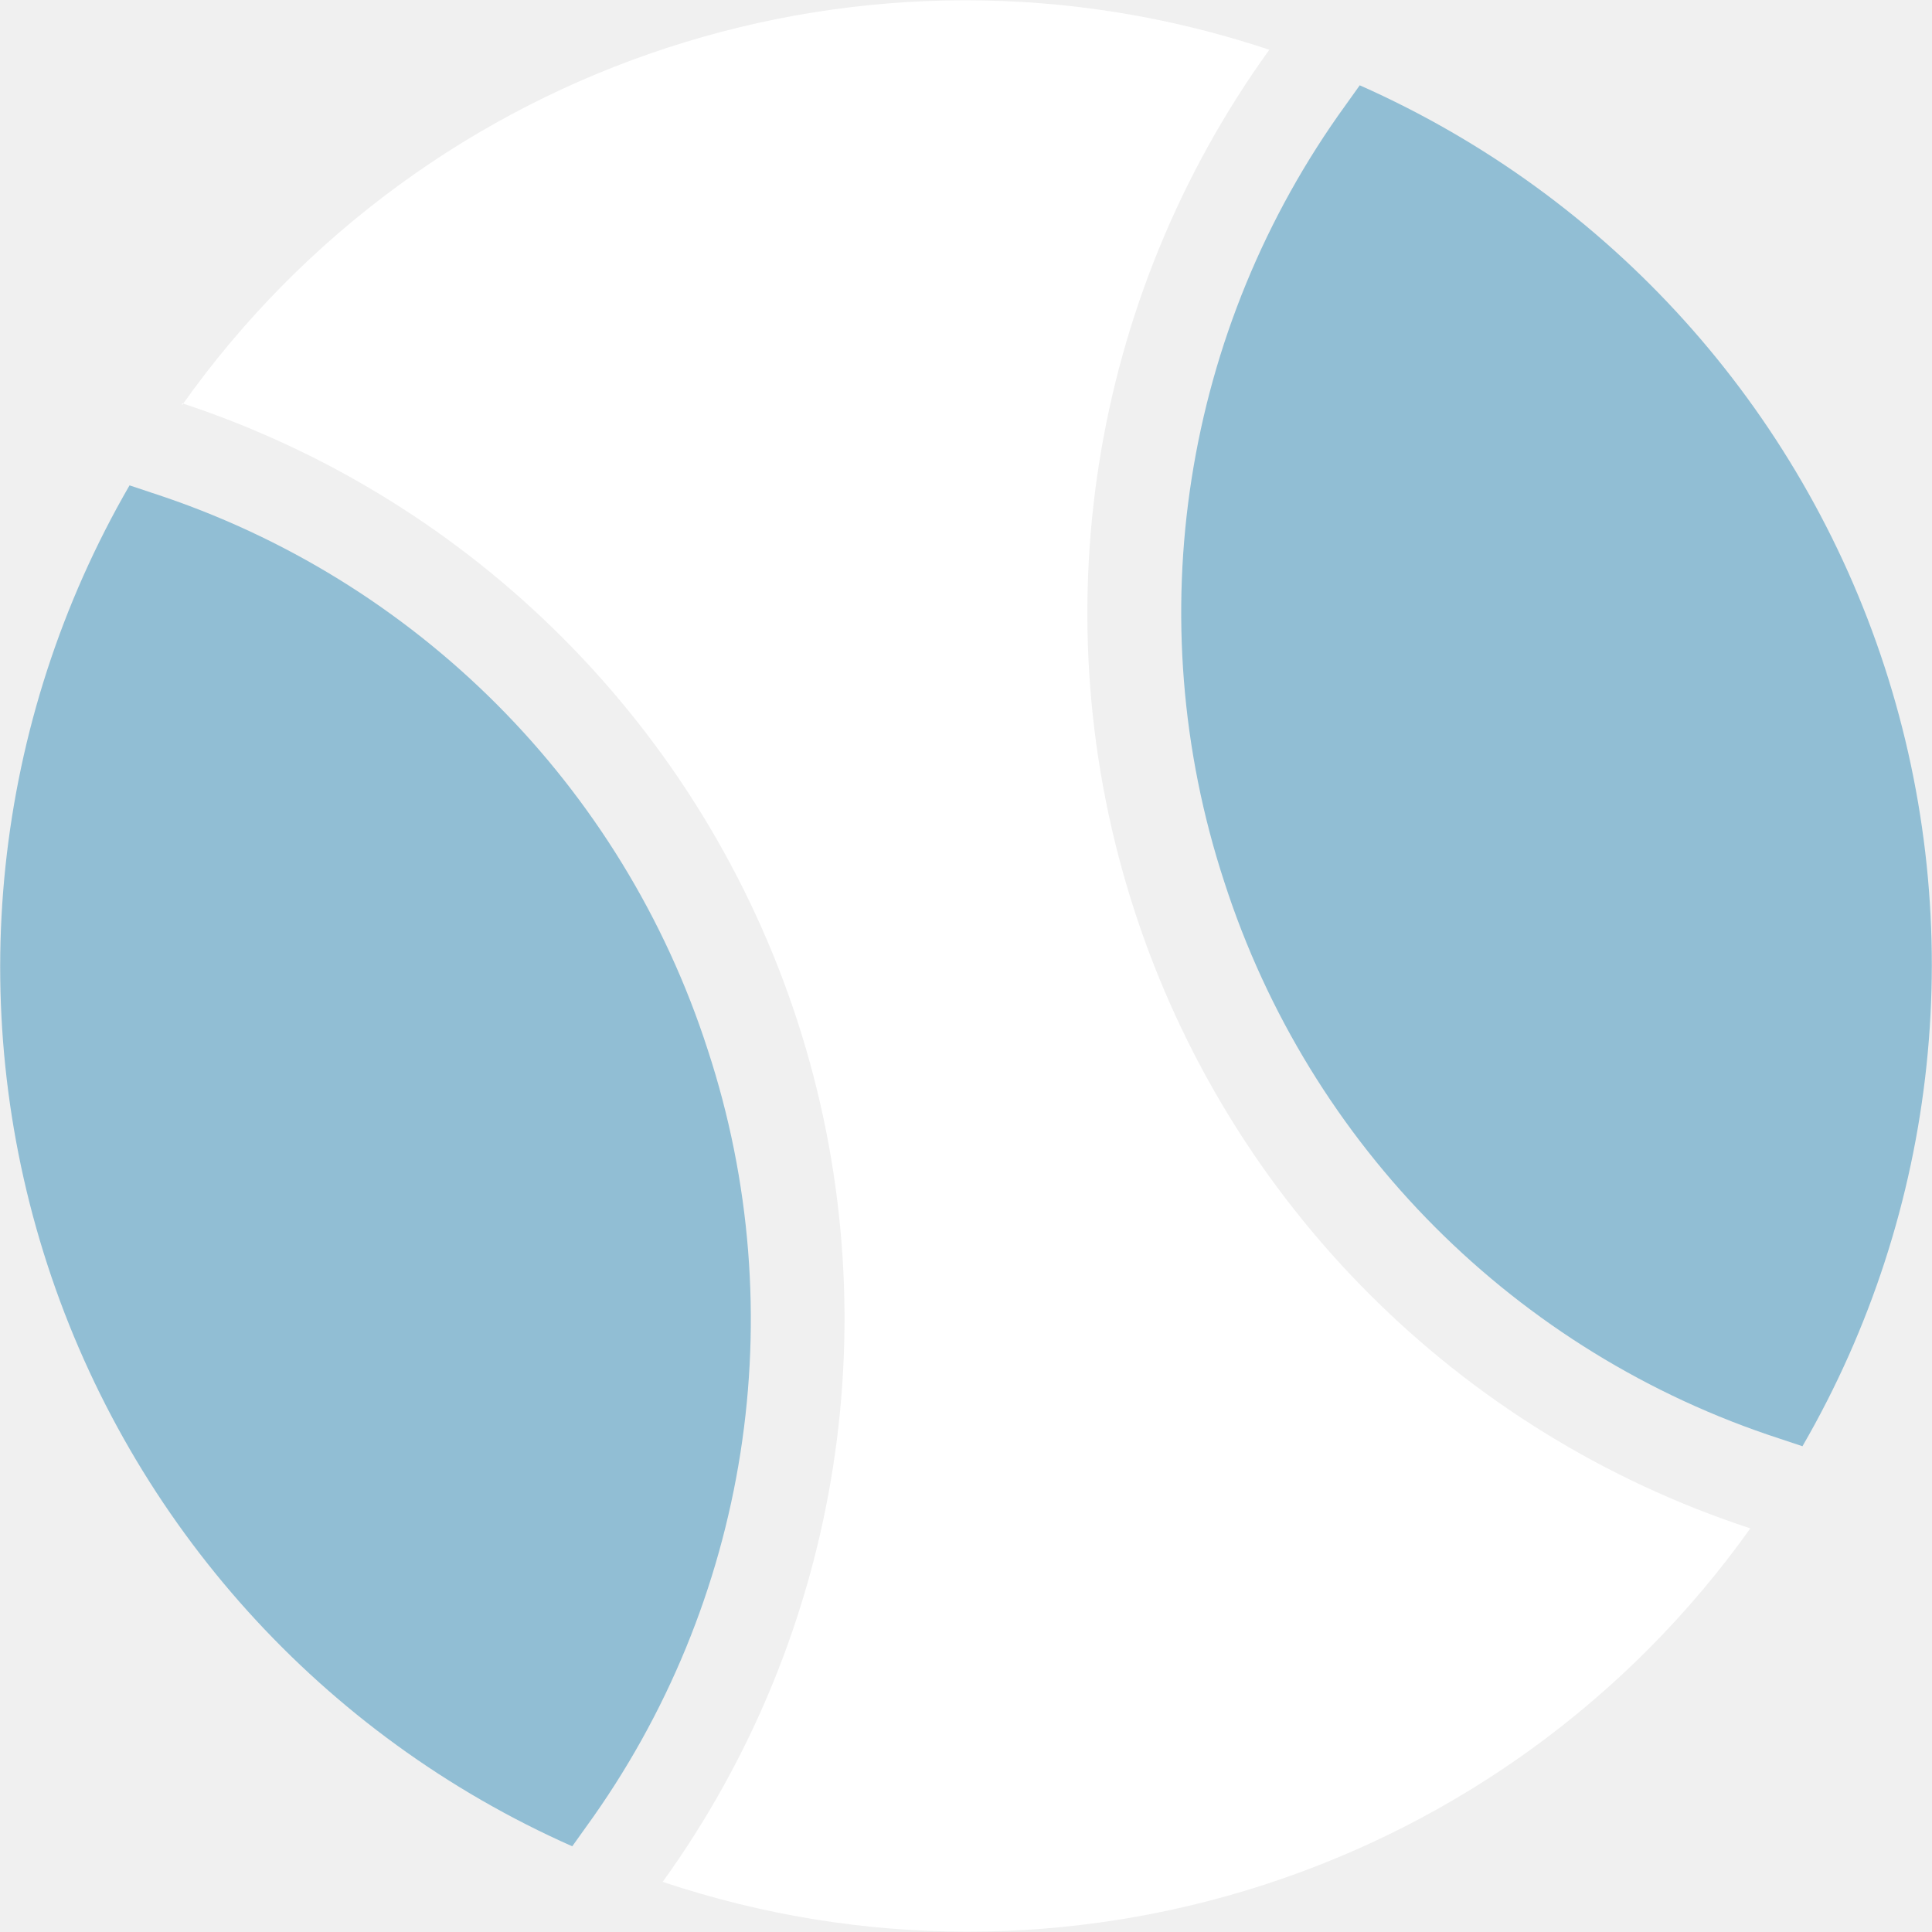
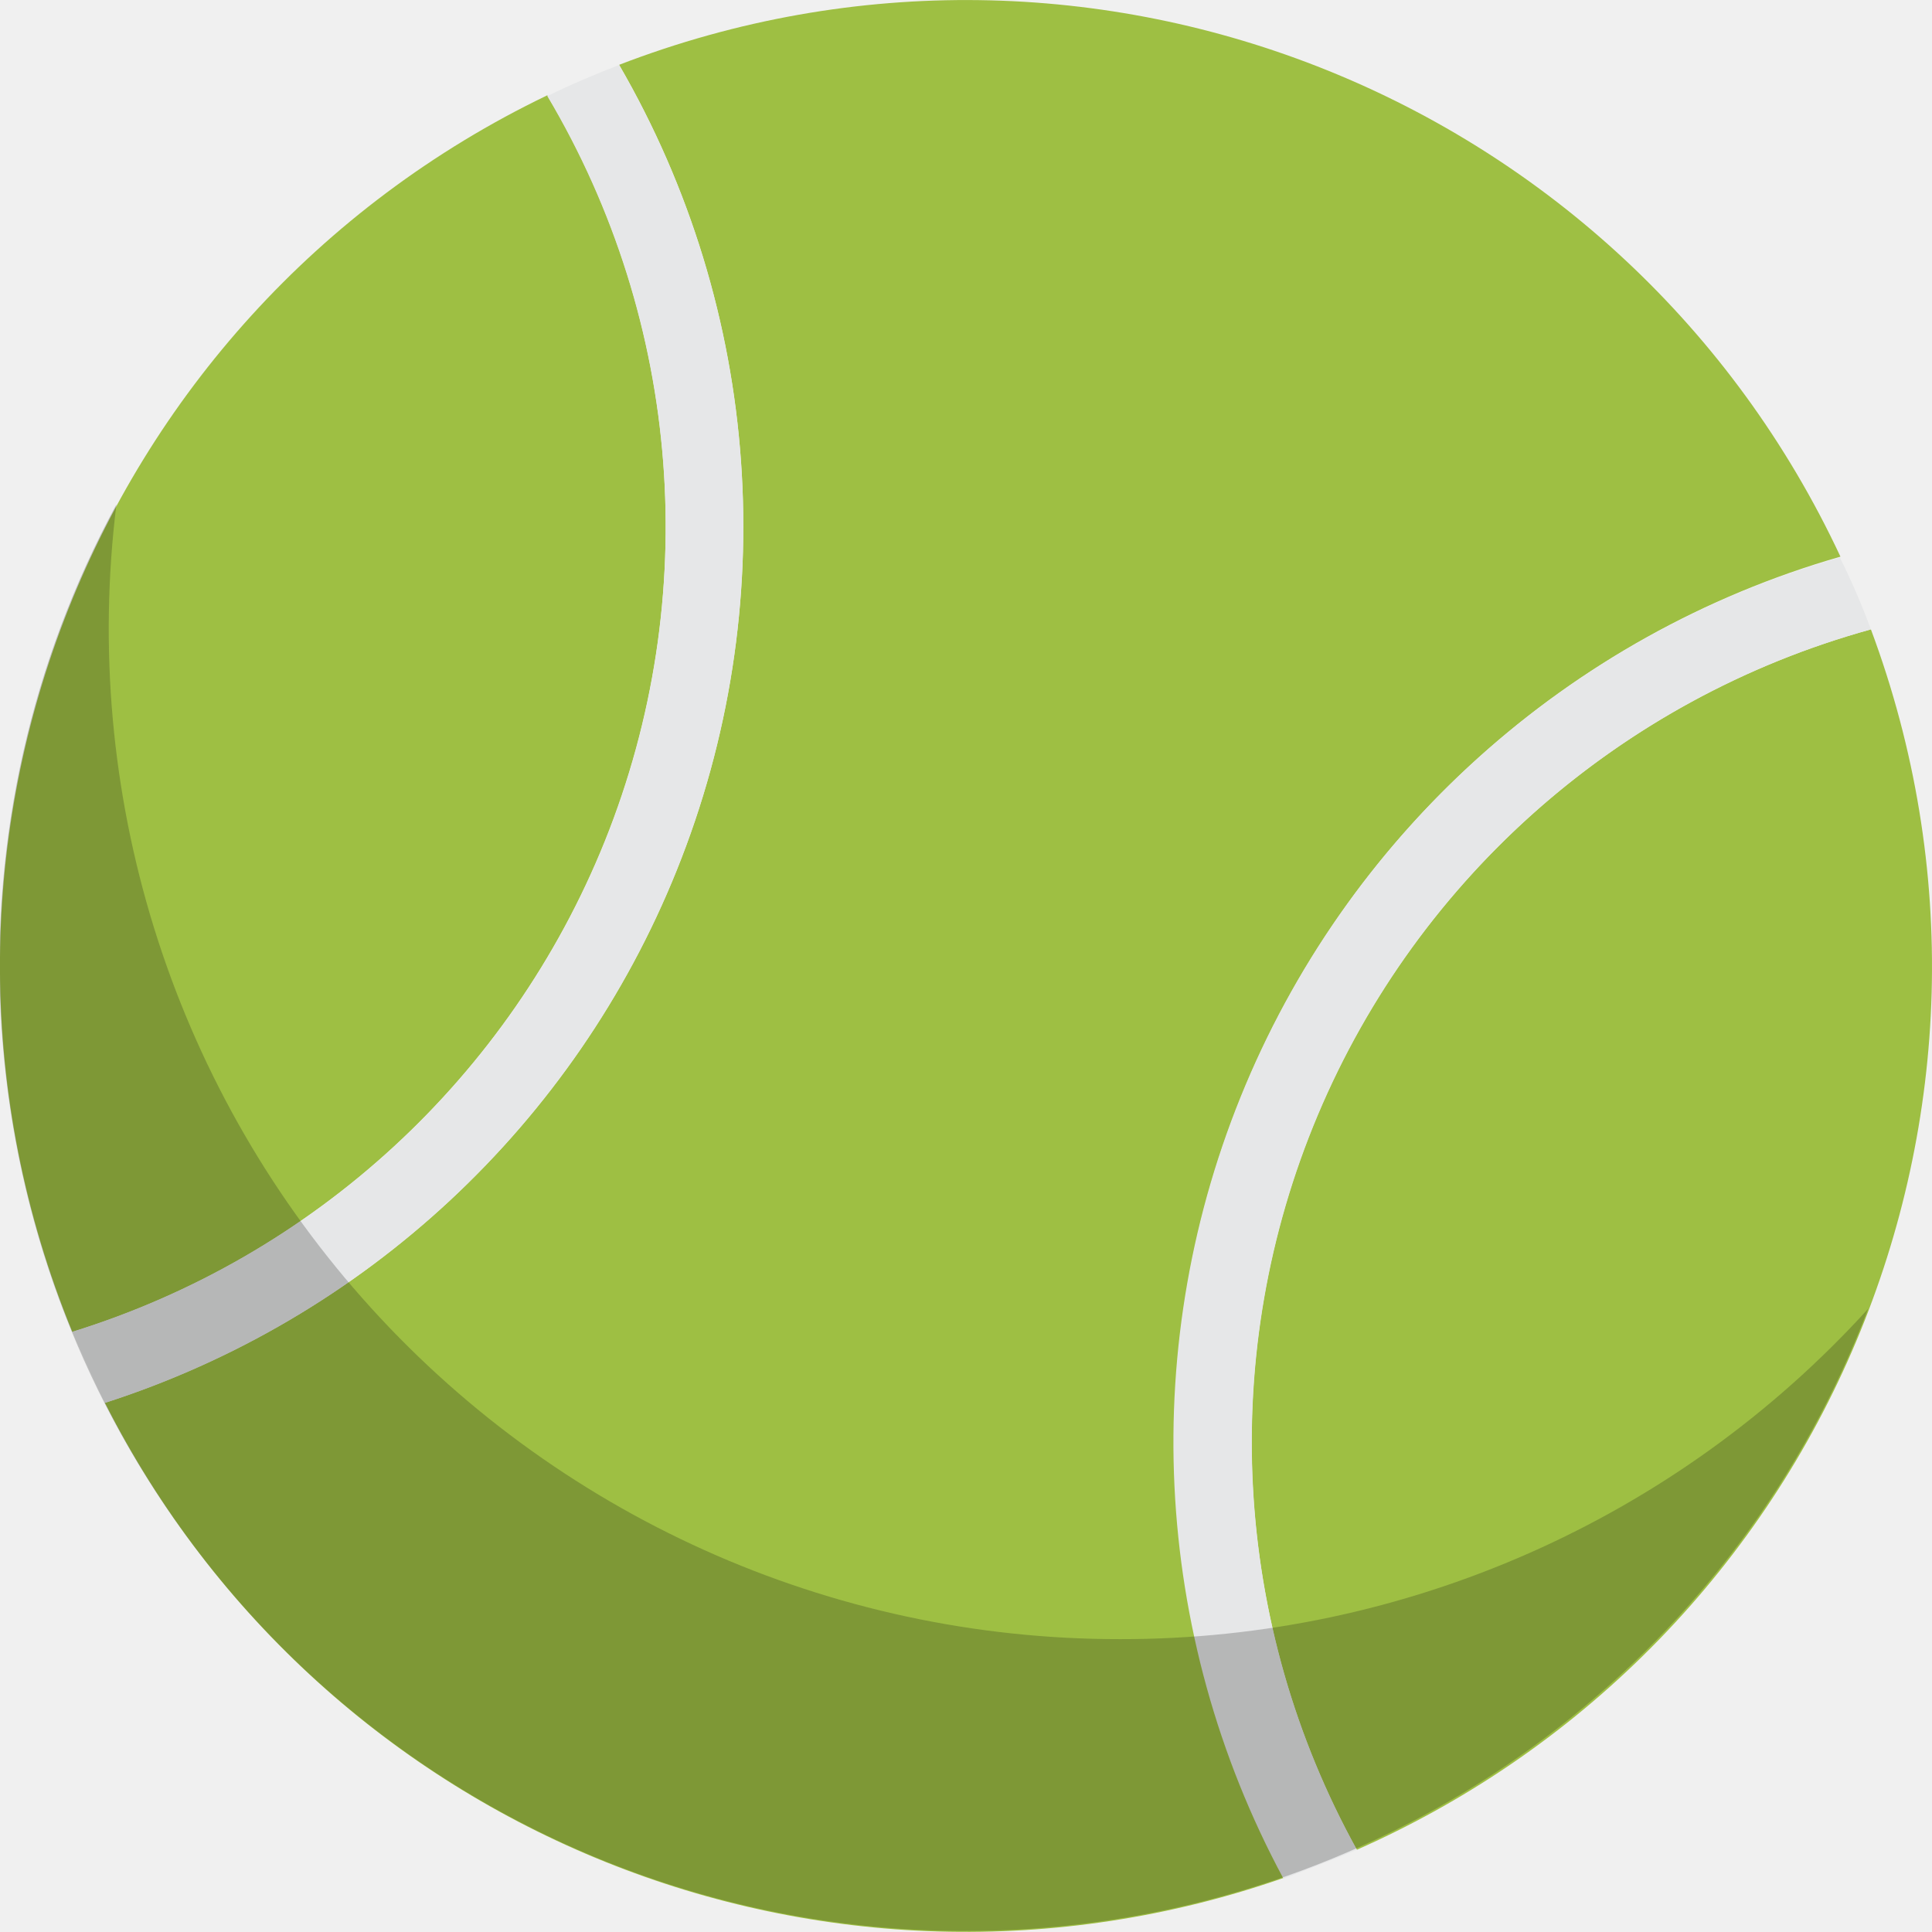
- <svg xmlns="http://www.w3.org/2000/svg" viewBox="0 0 48.92 48.91">
+ <svg xmlns="http://www.w3.org/2000/svg" viewBox="0 0 124.29 124.29">
  <defs>
-     <style>.cls-1{fill:#fff;}.cls-2{fill:#91bed4;}</style>
+     <style>.cls-1{fill:#9ebf43;}.cls-2{fill:#e6e7e8;}.cls-3{opacity:0.22;}.cls-4{fill:#0c0c0b;}</style>
  </defs>
  <g id="Layer_2" data-name="Layer 2">
-     <g id="background">
-       <path class="cls-1" d="M4.61,10.21A24.43,24.43,0,0,1,20.19,25.85a24.39,24.39,0,0,1-3.41,21.8A24.33,24.33,0,0,0,44.32,38.7,24.39,24.39,0,0,1,32.14,1.26a24.31,24.31,0,0,0-27.53,9Z" />
-       <path class="cls-2" d="M17.92,26.58A21.89,21.89,0,0,0,3.85,12.48l-.57-.19A24.35,24.35,0,0,0,14.49,46.75l.35-.49A21.89,21.89,0,0,0,17.92,26.58Z" />
-       <path class="cls-2" d="M31,22.33a21.89,21.89,0,0,0,14.07,14.1l.57.19A24.35,24.35,0,0,0,34.43,2.16l-.35.49A21.9,21.9,0,0,0,31,22.33Z" />
+     <g id="SHAMPOO">
+       <path class="cls-1" d="M4.65,85.68A54.27,54.27,0,0,0,38.9,54.13a54.3,54.3,0,0,0-3.69-48A62.13,62.13,0,0,0,4.65,85.68Z" />
+       <path class="cls-1" d="M79.82,70.61a59.25,59.25,0,0,1,38.58-34.8A62.08,62.08,0,0,0,39.83,4.17,59.2,59.2,0,0,1,43.53,56,59.2,59.2,0,0,1,6.75,90.25,62.09,62.09,0,0,0,82.61,120.8,59.21,59.21,0,0,1,79.82,70.61Z" />
+       <path class="cls-1" d="M84.46,72.47A54.24,54.24,0,0,0,87.29,119a62.11,62.11,0,0,0,33.07-78.51A54.29,54.29,0,0,0,84.46,72.47Z" />
+       <path class="cls-2" d="M87.29,119a54.24,54.24,0,0,1,33.07-78.51c-.58-1.57-1.24-3.11-2-4.63a59.22,59.22,0,0,0-35.79,85C84.19,120.24,85.75,119.63,87.29,119Z" />
+       <path class="cls-2" d="M43.53,56a59.2,59.2,0,0,0-3.7-51.82c-1.56.6-3.11,1.26-4.62,2a54.3,54.3,0,0,1,3.69,48A54.27,54.27,0,0,1,4.65,85.68q1,2.32,2.1,4.57A59.2,59.2,0,0,0,43.53,56Z" />
+       <g class="cls-3">
+         <path class="cls-4" d="M72.07,105.45a65,65,0,0,1-64.58-73A62.14,62.14,0,1,0,120.18,84.2,64.9,64.9,0,0,1,72.07,105.45Z" />
+       </g>
    </g>
  </g>
</svg>
